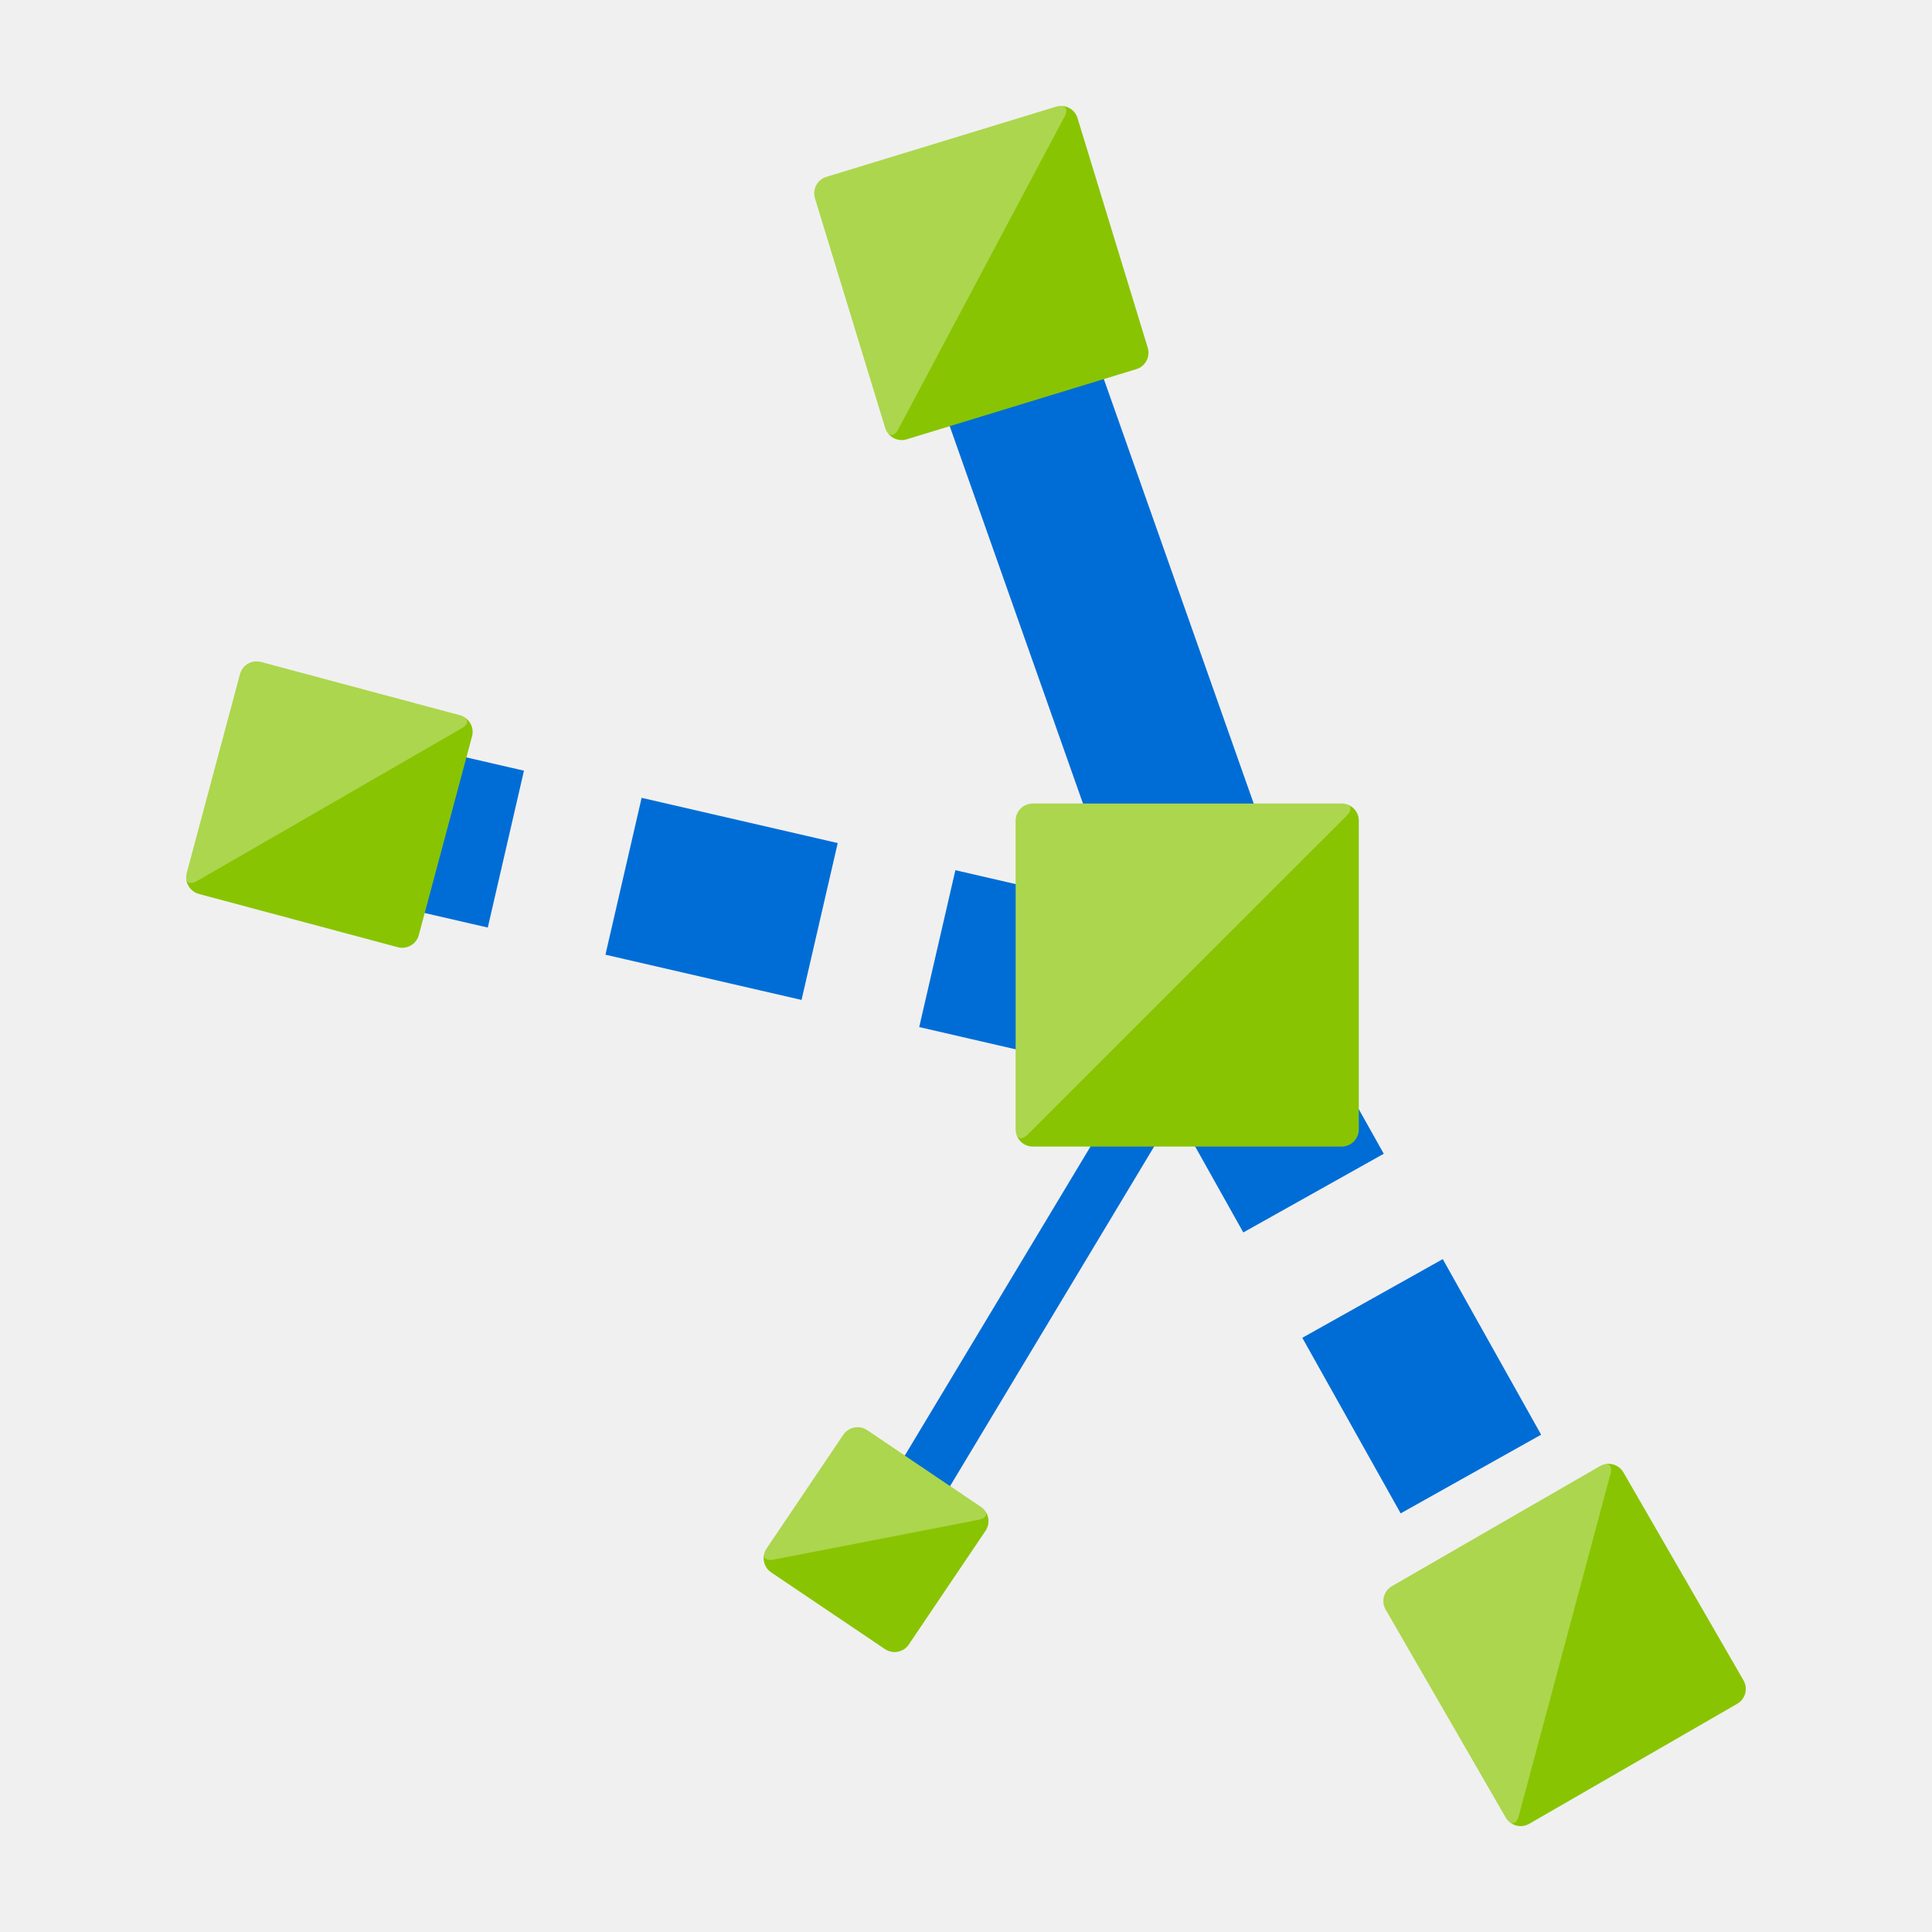
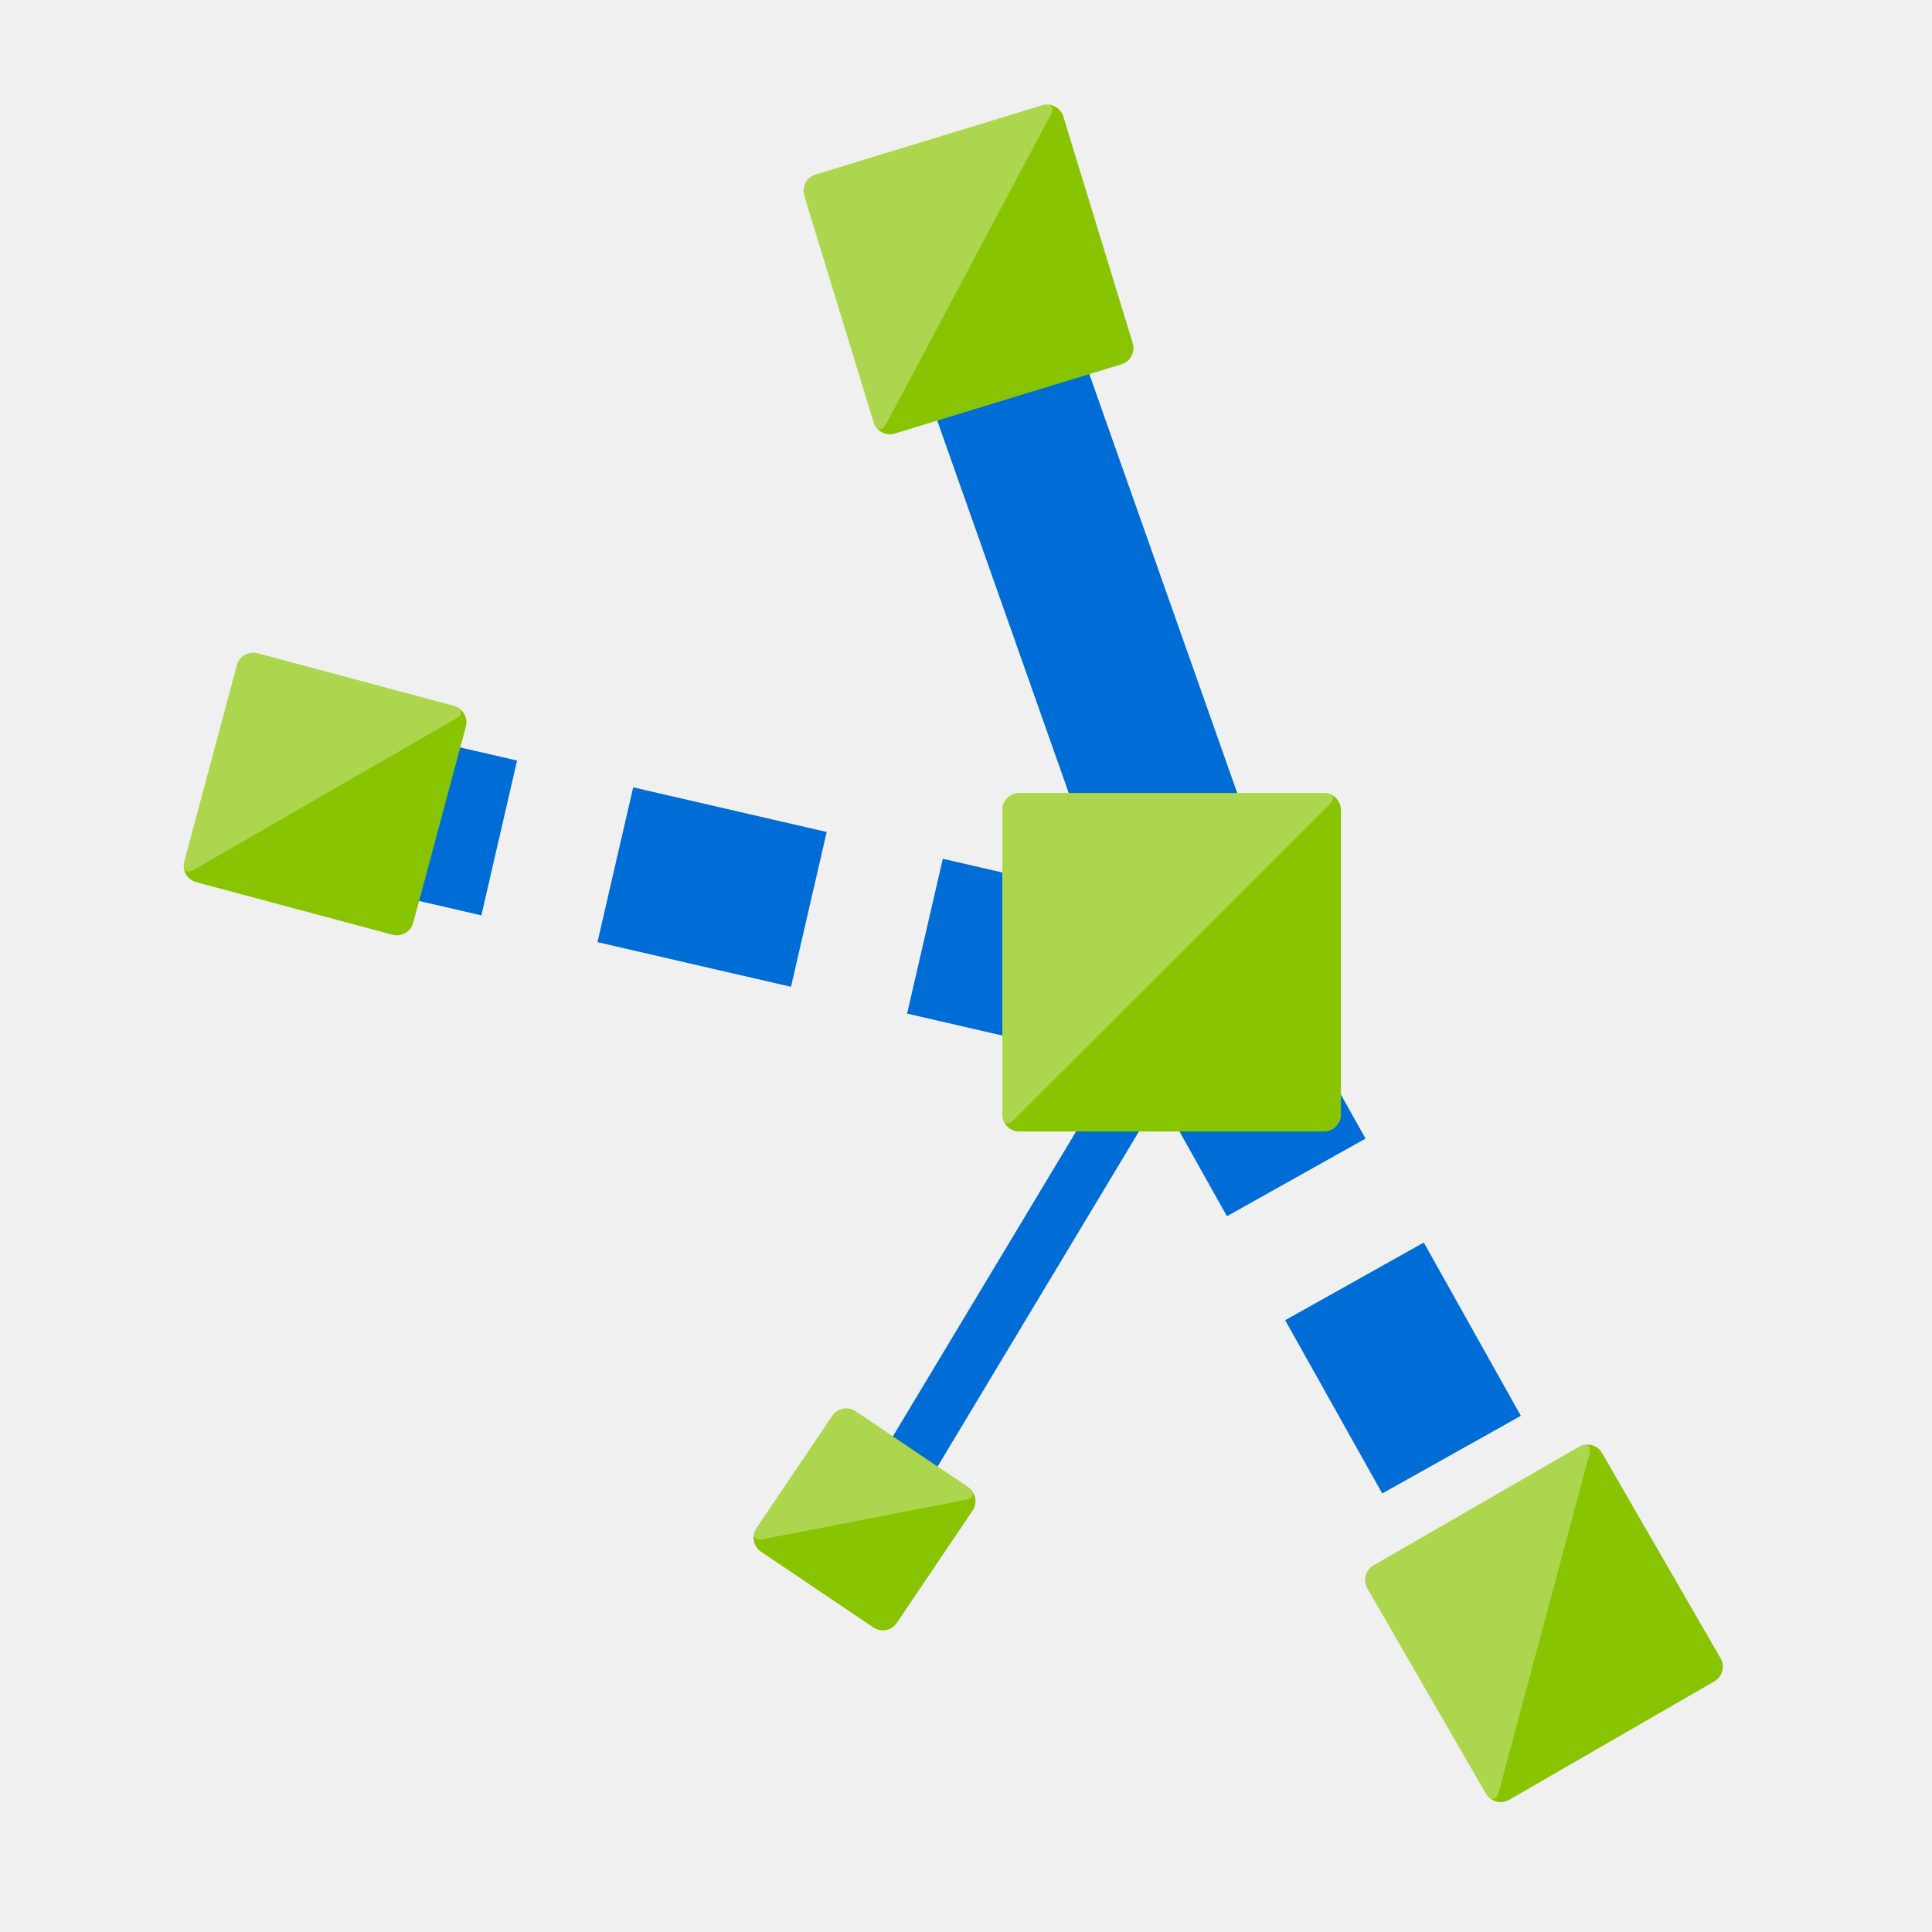
- <svg xmlns="http://www.w3.org/2000/svg" aria-hidden="true" role="presentation" data-slug-id="iot-edge01" viewBox="0 0 48 48" version="1.1" id="svg897">
+ <svg xmlns="http://www.w3.org/2000/svg" aria-hidden="true" role="presentation" data-slug-id="iot-edge01" viewBox="0 0 48.64 48.64" version="1.1" id="svg897" width="256" height="256">
  <defs id="defs901" />
-   <path d="M9.645 20.422L29.038 24.895" stroke="#006DD6" stroke-width="4" stroke-linecap="square" stroke-dasharray="1 7" id="path869" />
-   <path d="M25.202 9.13L30.317 23.617" stroke="#006DD6" stroke-width="4" stroke-linecap="square" stroke-dasharray="1 1" id="path871" />
-   <path d="M31.168 27.025L37.135 37.677" stroke="#006DD6" stroke-width="4" stroke-linecap="square" stroke-dasharray="1 7" id="path873" />
-   <path fill-rule="evenodd" clip-rule="evenodd" d="M23.039 37.863L22.329 36.413L29.507 24.468L30.217 25.918L23.039 37.863Z" fill="#006DD6" id="path875" />
-   <path d="M26.239 2.651L20.532 4.395C20.307 4.464 20.18 4.702 20.249 4.927L21.994 10.632C22.063 10.857 22.301 10.983 22.526 10.915L28.233 9.171C28.458 9.102 28.584 8.864 28.515 8.639L26.771 2.934C26.702 2.709 26.464 2.582 26.239 2.651Z" fill="#89C402" id="path877" />
-   <path opacity="0.3" fill-rule="evenodd" clip-rule="evenodd" d="M20.249 4.927C20.18 4.702 20.306 4.464 20.532 4.394L26.238 2.65C26.464 2.582 26.556 2.696 26.446 2.903L22.319 10.662C22.208 10.87 22.063 10.857 21.994 10.631L20.249 4.927Z" fill="white" id="path879" />
-   <path d="M33.333 19.964H25.661C25.425 19.964 25.234 20.155 25.234 20.39V28.06C25.234 28.295 25.425 28.486 25.661 28.486H33.333C33.568 28.486 33.759 28.295 33.759 28.06V20.39C33.759 20.155 33.568 19.964 33.333 19.964Z" fill="#89C402" id="path881" />
-   <path opacity="0.3" fill-rule="evenodd" clip-rule="evenodd" d="M25.234 20.387C25.234 20.154 25.428 19.964 25.657 19.964H33.336C33.57 19.964 33.625 20.098 33.456 20.268L25.538 28.183C25.37 28.35 25.234 28.292 25.234 28.064V20.387Z" fill="white" id="path883" />
-   <path d="M20.952 35.648L19.046 38.474C18.914 38.669 18.965 38.934 19.16 39.066L21.987 40.972C22.183 41.103 22.448 41.052 22.579 40.857L24.486 38.031C24.617 37.836 24.566 37.571 24.371 37.44L21.544 35.533C21.349 35.402 21.084 35.453 20.952 35.648Z" fill="#89C402" id="path885" />
-   <path opacity="0.3" fill-rule="evenodd" clip-rule="evenodd" d="M19.222 38.748C18.992 38.792 18.914 38.667 19.043 38.477L20.952 35.648C21.083 35.453 21.35 35.405 21.541 35.533L24.371 37.441C24.565 37.572 24.539 37.714 24.307 37.76L19.222 38.748Z" fill="white" id="path887" />
-   <path d="M39.751 36.426L34.584 39.408C34.38 39.526 34.31 39.787 34.428 39.99L37.411 45.157C37.529 45.36 37.79 45.43 37.993 45.312L43.161 42.33C43.365 42.212 43.435 41.952 43.317 41.748L40.334 36.582C40.216 36.378 39.955 36.308 39.751 36.426Z" fill="#89C402" id="path889" />
-   <path opacity="0.3" fill-rule="evenodd" clip-rule="evenodd" d="M34.428 39.991C34.31 39.787 34.379 39.527 34.584 39.408L39.751 36.426C39.955 36.308 40.071 36.399 40.01 36.625L37.735 45.113C37.674 45.341 37.53 45.361 37.411 45.156L34.428 39.991Z" fill="white" id="path891" />
-   <path d="M11.427 17.771L6.486 16.448C6.259 16.387 6.025 16.522 5.964 16.749L4.641 21.688C4.58 21.916 4.715 22.149 4.942 22.21L9.882 23.533C10.11 23.594 10.344 23.459 10.405 23.232L11.728 18.293C11.789 18.066 11.654 17.832 11.427 17.771Z" fill="#89C402" id="path893" />
-   <path opacity="0.3" fill-rule="evenodd" clip-rule="evenodd" d="M5.964 16.753C6.025 16.524 6.26 16.388 6.489 16.449L11.424 17.771C11.653 17.832 11.672 17.978 11.466 18.097L4.903 21.885C4.697 22.004 4.58 21.915 4.641 21.686L5.964 16.753Z" fill="white" id="path895" />
+   <path d="m 9.645,20.422 19.393,4.474" stroke="#006dd6" stroke-width="4" stroke-linecap="square" stroke-dasharray="1, 7" id="path869" />
+   <path d="M 25.202,9.13 30.317,23.617" stroke="#006dd6" stroke-width="4" stroke-linecap="square" stroke-dasharray="1, 1" id="path871" />
+   <path d="m 31.168,27.025 5.967,10.652" stroke="#006dd6" stroke-width="4" stroke-linecap="square" stroke-dasharray="1, 7" id="path873" />
+   <path fill-rule="evenodd" clip-rule="evenodd" d="m 23.039,37.863 -0.711,-1.45 7.178,-11.946 0.711,1.451 z" fill="#006dd6" id="path875" />
+   <path d="m 26.239,2.651 -5.706,1.744 c -0.225,0.069 -0.352,0.307 -0.283,0.532 l 1.745,5.705 c 0.069,0.225 0.307,0.352 0.532,0.283 l 5.707,-1.744 c 0.225,-0.069 0.352,-0.307 0.283,-0.532 L 26.771,2.934 C 26.702,2.709 26.464,2.582 26.239,2.651 Z" fill="#89c402" id="path877" />
+   <path opacity="0.3" fill-rule="evenodd" clip-rule="evenodd" d="M 20.249,4.927 C 20.18,4.702 20.306,4.464 20.532,4.394 l 5.706,-1.744 c 0.225,-0.069 0.318,0.045 0.207,0.252 l -4.127,7.759 c -0.111,0.208 -0.256,0.196 -0.325,-0.031 z" fill="#ffffff" id="path879" />
+   <path d="m 33.333,19.964 h -7.672 c -0.235,0 -0.426,0.191 -0.426,0.426 v 7.67 c 0,0.235 0.191,0.426 0.426,0.426 h 7.672 c 0.235,0 0.426,-0.191 0.426,-0.426 v -7.67 c 0,-0.235 -0.191,-0.426 -0.426,-0.426 z" fill="#89c402" id="path881" />
+   <path opacity="0.3" fill-rule="evenodd" clip-rule="evenodd" d="m 25.234,20.387 c 0,-0.233 0.194,-0.423 0.423,-0.423 h 7.679 c 0.234,0 0.289,0.134 0.119,0.303 l -7.918,7.915 c -0.168,0.168 -0.303,0.109 -0.303,-0.119 z" fill="#ffffff" id="path883" />
+   <path d="m 20.952,35.648 -1.907,2.826 c -0.132,0.195 -0.08,0.46 0.115,0.592 l 2.827,1.906 c 0.195,0.132 0.46,0.08 0.592,-0.115 l 1.907,-2.826 c 0.132,-0.195 0.08,-0.46 -0.115,-0.592 L 21.544,35.533 c -0.195,-0.132 -0.46,-0.08 -0.592,0.115 z" fill="#89c402" id="path885" />
+   <path opacity="0.3" fill-rule="evenodd" clip-rule="evenodd" d="m 19.222,38.748 c -0.23,0.045 -0.307,-0.08 -0.179,-0.271 l 1.909,-2.829 c 0.131,-0.194 0.398,-0.243 0.589,-0.114 l 2.83,1.908 c 0.194,0.131 0.168,0.273 -0.064,0.318 z" fill="#ffffff" id="path887" />
+   <path d="m 39.751,36.426 -5.168,2.983 c -0.204,0.118 -0.274,0.378 -0.156,0.582 l 2.984,5.166 c 0.118,0.204 0.378,0.274 0.582,0.156 l 5.168,-2.983 c 0.204,-0.118 0.274,-0.378 0.156,-0.582 l -2.984,-5.166 c -0.118,-0.204 -0.378,-0.274 -0.582,-0.156 z" fill="#89c402" id="path889" />
+   <path opacity="0.3" fill-rule="evenodd" clip-rule="evenodd" d="m 34.428,39.991 c -0.118,-0.204 -0.049,-0.464 0.156,-0.583 l 5.167,-2.982 c 0.204,-0.118 0.32,-0.027 0.259,0.199 l -2.275,8.488 c -0.061,0.228 -0.205,0.248 -0.324,0.043 z" fill="#ffffff" id="path891" />
+   <path d="M 11.427,17.771 6.486,16.448 C 6.259,16.387 6.025,16.522 5.964,16.749 L 4.641,21.688 c -0.061,0.227 0.074,0.461 0.301,0.522 l 4.94,1.323 c 0.227,0.061 0.461,-0.074 0.522,-0.301 l 1.324,-4.939 c 0.061,-0.227 -0.074,-0.461 -0.301,-0.522 z" fill="#89c402" id="path893" />
+   <path opacity="0.3" fill-rule="evenodd" clip-rule="evenodd" d="m 5.964,16.753 c 0.061,-0.229 0.296,-0.365 0.526,-0.303 l 4.935,1.322 c 0.229,0.061 0.248,0.207 0.042,0.326 L 4.903,21.885 C 4.697,22.004 4.58,21.915 4.641,21.686 Z" fill="#ffffff" id="path895" />
</svg>
